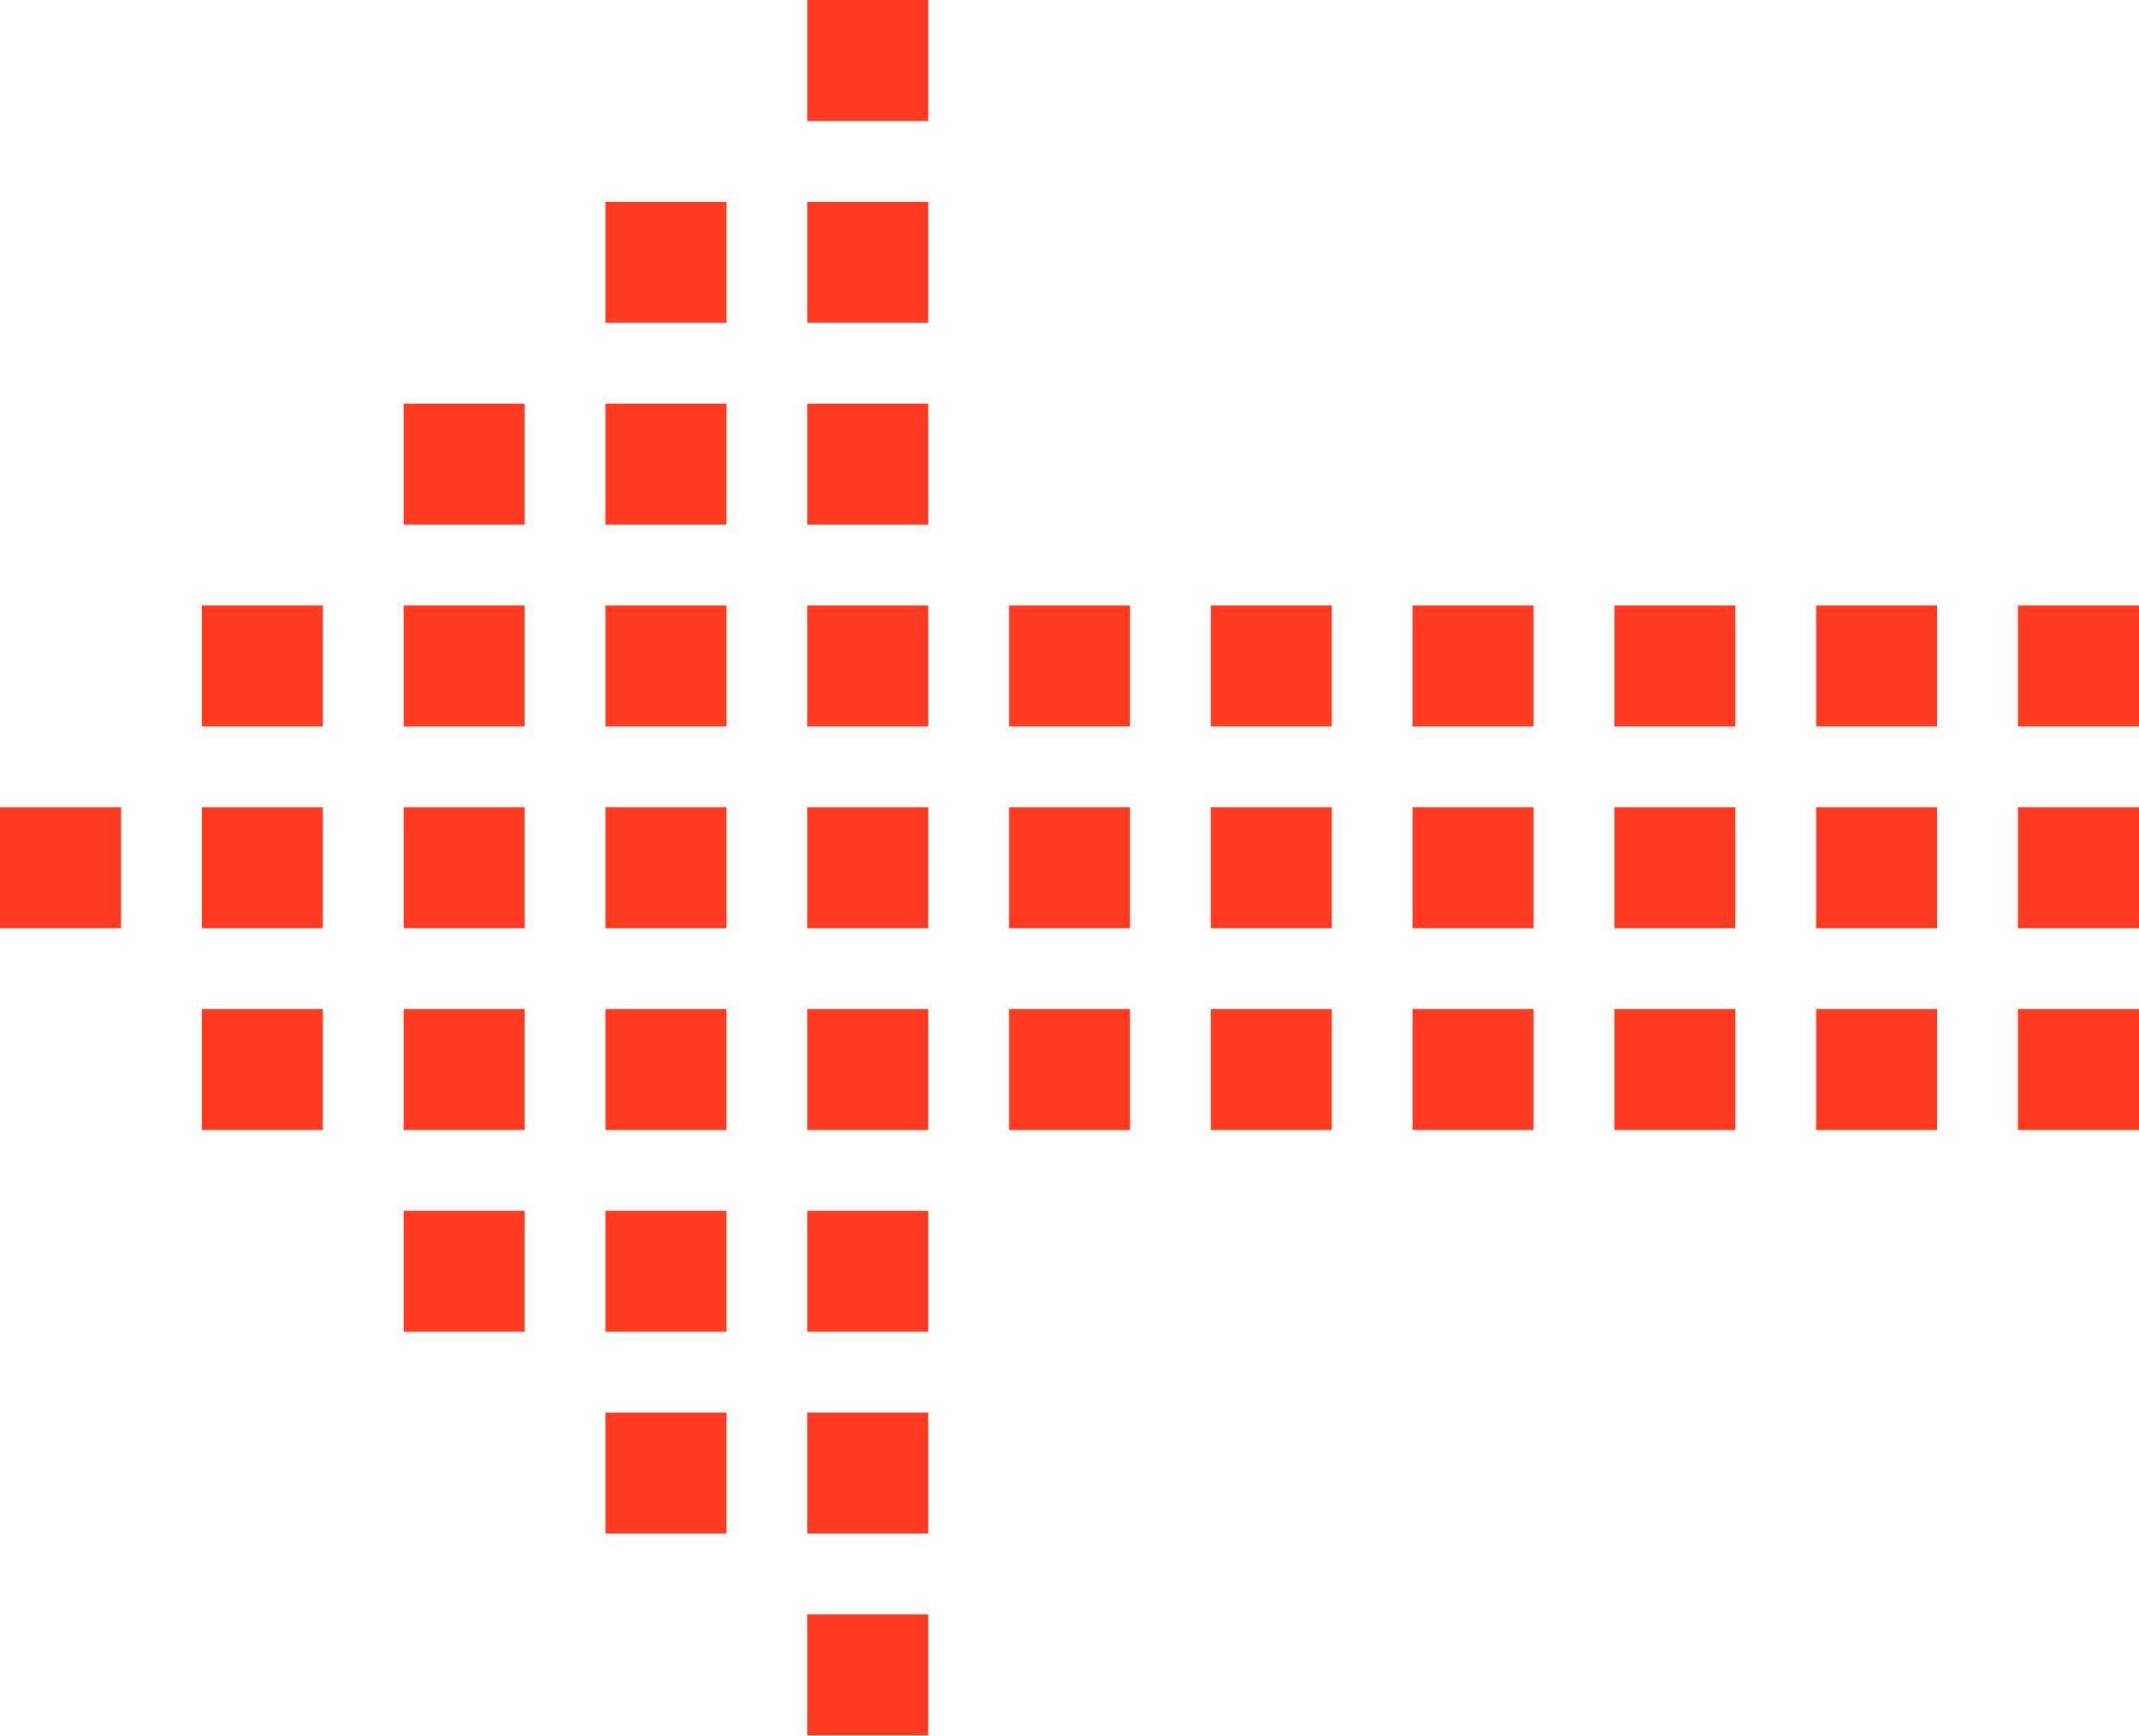
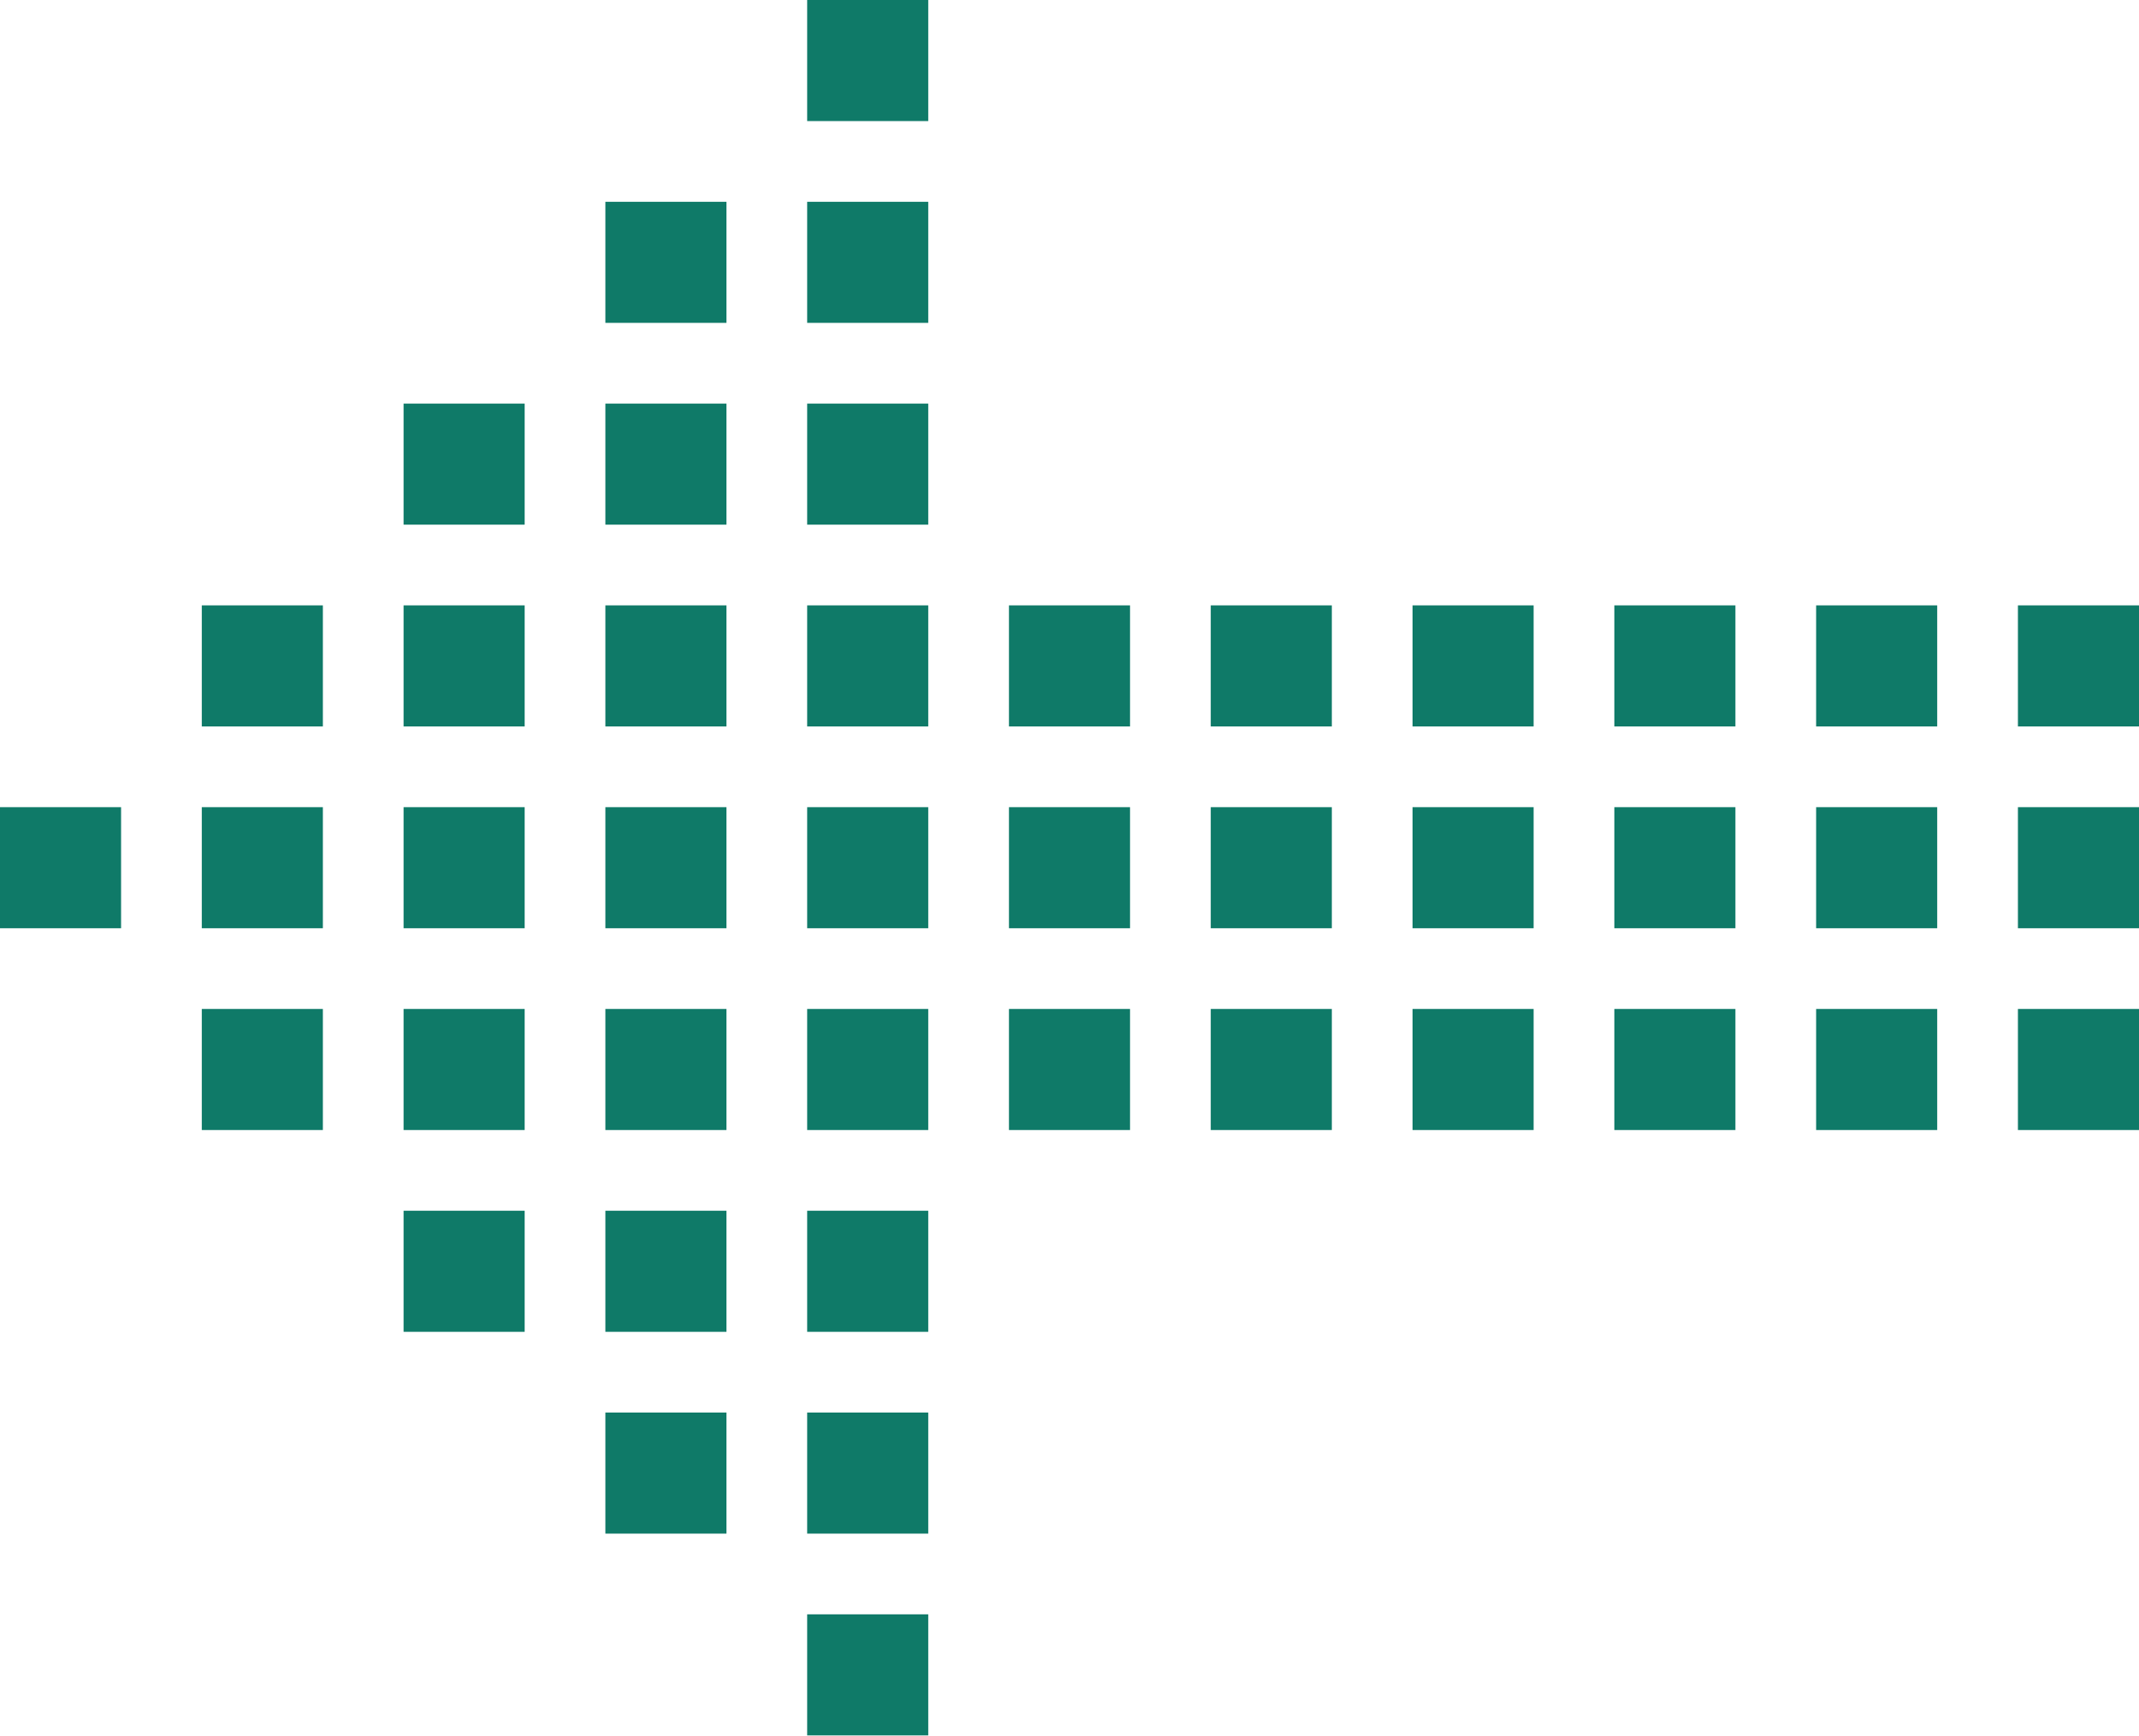
<svg xmlns="http://www.w3.org/2000/svg" width="212" height="172" viewBox="0 0 212 172" fill="none">
-   <path d="M92 0H80V12H92V0Z" fill="#FF3B22" />
-   <path d="M72 20H60V32H72V20Z" fill="#FF3B22" />
-   <path d="M92 20H80V32H92V20Z" fill="#FF3B22" />
-   <path d="M52 40H40V52H52V40Z" fill="#FF3B22" />
-   <path d="M72 40H60V52H72V40Z" fill="#FF3B22" />
-   <path d="M92 40H80V52H92V40Z" fill="#FF3B22" />
-   <path d="M32 60H20V72H32V60Z" fill="#FF3B22" />
-   <path d="M52 60H40V72H52V60Z" fill="#FF3B22" />
-   <path d="M72 60H60V72H72V60Z" fill="#FF3B22" />
-   <path d="M92 60H80V72H92V60Z" fill="#FF3B22" />
-   <path d="M112 60H100V72H112V60Z" fill="#FF3B22" />
-   <path d="M132 60H120V72H132V60Z" fill="#FF3B22" />
-   <path d="M152 60H140V72H152V60Z" fill="#FF3B22" />
-   <path d="M172 60H160V72H172V60Z" fill="#FF3B22" />
-   <path d="M192 60H180V72H192V60Z" fill="#FF3B22" />
-   <path d="M212 60H200V72H212V60Z" fill="#FF3B22" />
-   <path d="M12 80H0V92H12V80Z" fill="#FF3B22" />
-   <path d="M32 80H20V92H32V80Z" fill="#FF3B22" />
-   <path d="M52 80H40V92H52V80Z" fill="#FF3B22" />
-   <path d="M72 80H60V92H72V80Z" fill="#FF3B22" />
-   <path d="M92 80H80V92H92V80Z" fill="#FF3B22" />
-   <path d="M112 80H100V92H112V80Z" fill="#FF3B22" />
-   <path d="M132 80H120V92H132V80Z" fill="#FF3B22" />
-   <path d="M152 80H140V92H152V80Z" fill="#FF3B22" />
-   <path d="M172 80H160V92H172V80Z" fill="#FF3B22" />
-   <path d="M192 80H180V92H192V80Z" fill="#FF3B22" />
-   <path d="M212 80H200V92H212V80Z" fill="#FF3B22" />
-   <path d="M32 100H20V112H32V100Z" fill="#FF3B22" />
-   <path d="M52 100H40V112H52V100Z" fill="#FF3B22" />
-   <path d="M72 100H60V112H72V100Z" fill="#FF3B22" />
-   <path d="M92 100H80V112H92V100Z" fill="#FF3B22" />
-   <path d="M112 100H100V112H112V100Z" fill="#FF3B22" />
-   <path d="M132 100H120V112H132V100Z" fill="#FF3B22" />
-   <path d="M152 100H140V112H152V100Z" fill="#FF3B22" />
-   <path d="M172 100H160V112H172V100Z" fill="#FF3B22" />
-   <path d="M192 100H180V112H192V100Z" fill="#FF3B22" />
-   <path d="M212 100H200V112H212V100Z" fill="#FF3B22" />
-   <path d="M52 120H40V132H52V120Z" fill="#FF3B22" />
-   <path d="M72 120H60V132H72V120Z" fill="#FF3B22" />
-   <path d="M92 120H80V132H92V120Z" fill="#FF3B22" />
-   <path d="M72 140H60V152H72V140Z" fill="#FF3B22" />
-   <path d="M92 140H80V152H92V140Z" fill="#FF3B22" />
-   <path d="M92 160H80V172H92V160Z" fill="#FF3B22" />
+   <path d="M92 0H80V12H92V0Z" fill="#0F7A68" />
+   <path d="M72 20H60V32H72V20Z" fill="#0F7A68" />
+   <path d="M92 20H80V32H92V20Z" fill="#0F7A68" />
+   <path d="M52 40H40V52H52V40Z" fill="#0F7A68" />
+   <path d="M72 40H60V52H72V40Z" fill="#0F7A68" />
+   <path d="M92 40H80V52H92V40Z" fill="#0F7A68" />
+   <path d="M32 60H20V72H32V60Z" fill="#0F7A68" />
+   <path d="M52 60H40V72H52V60Z" fill="#0F7A68" />
+   <path d="M72 60H60V72H72V60Z" fill="#0F7A68" />
+   <path d="M92 60H80V72H92V60Z" fill="#0F7A68" />
+   <path d="M112 60H100V72H112V60Z" fill="#0F7A68" />
+   <path d="M132 60H120V72H132V60Z" fill="#0F7A68" />
+   <path d="M152 60H140V72H152V60Z" fill="#0F7A68" />
+   <path d="M172 60H160V72H172V60Z" fill="#0F7A68" />
+   <path d="M192 60H180V72H192V60Z" fill="#0F7A68" />
+   <path d="M212 60H200V72H212V60Z" fill="#0F7A68" />
+   <path d="M12 80H0V92H12V80Z" fill="#0F7A68" />
+   <path d="M32 80H20V92H32V80Z" fill="#0F7A68" />
+   <path d="M52 80H40V92H52V80Z" fill="#0F7A68" />
+   <path d="M72 80H60V92H72V80Z" fill="#0F7A68" />
+   <path d="M92 80H80V92H92V80Z" fill="#0F7A68" />
+   <path d="M112 80H100V92H112V80Z" fill="#0F7A68" />
+   <path d="M132 80H120V92H132V80Z" fill="#0F7A68" />
+   <path d="M152 80H140V92H152V80Z" fill="#0F7A68" />
+   <path d="M172 80H160V92H172V80Z" fill="#0F7A68" />
+   <path d="M192 80H180V92H192V80Z" fill="#0F7A68" />
+   <path d="M212 80H200V92H212V80Z" fill="#0F7A68" />
+   <path d="M32 100H20V112H32V100Z" fill="#0F7A68" />
+   <path d="M52 100H40V112H52V100Z" fill="#0F7A68" />
+   <path d="M72 100H60V112H72V100Z" fill="#0F7A68" />
+   <path d="M92 100H80V112H92V100Z" fill="#0F7A68" />
+   <path d="M112 100H100V112H112V100Z" fill="#0F7A68" />
+   <path d="M132 100H120V112H132V100Z" fill="#0F7A68" />
+   <path d="M152 100H140V112H152V100Z" fill="#0F7A68" />
+   <path d="M172 100H160V112H172V100Z" fill="#0F7A68" />
+   <path d="M192 100H180V112H192V100Z" fill="#0F7A68" />
+   <path d="M212 100H200V112H212V100Z" fill="#0F7A68" />
+   <path d="M52 120H40V132H52V120Z" fill="#0F7A68" />
+   <path d="M72 120H60V132H72V120Z" fill="#0F7A68" />
+   <path d="M92 120H80V132H92V120Z" fill="#0F7A68" />
+   <path d="M72 140H60V152H72V140Z" fill="#0F7A68" />
+   <path d="M92 140H80V152H92V140Z" fill="#0F7A68" />
+   <path d="M92 160H80V172H92V160Z" fill="#0F7A68" />
</svg>
